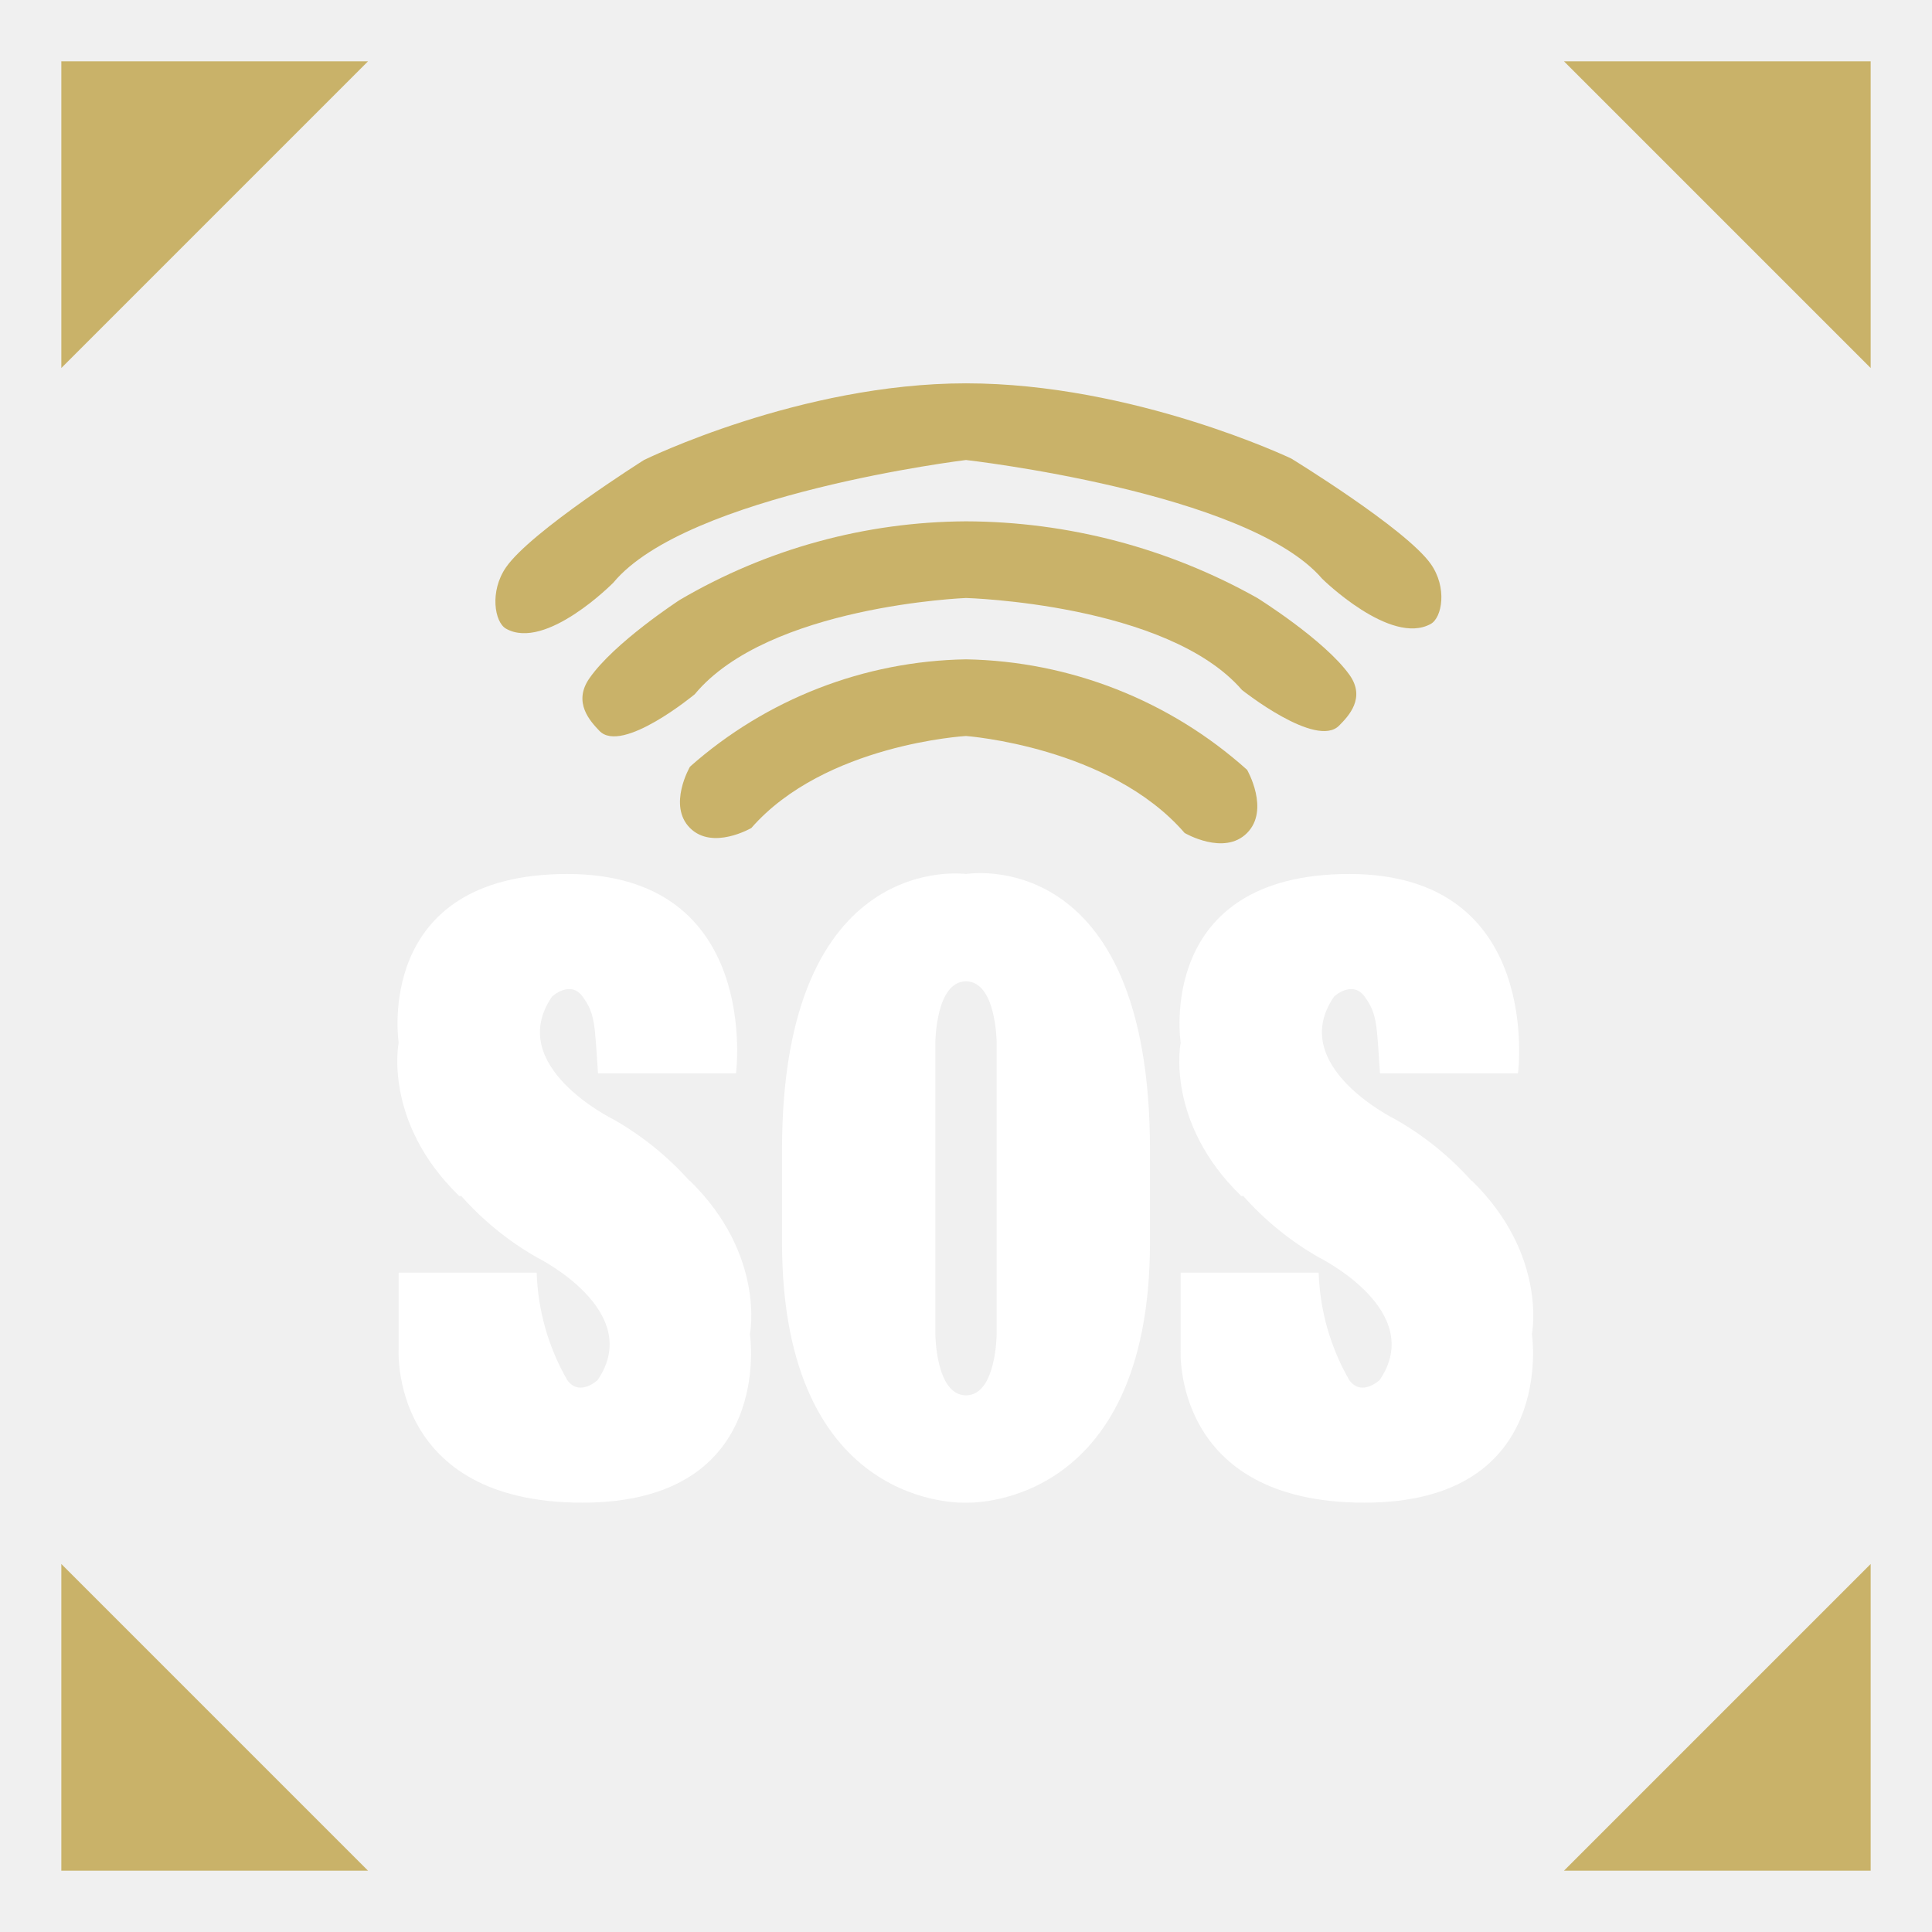
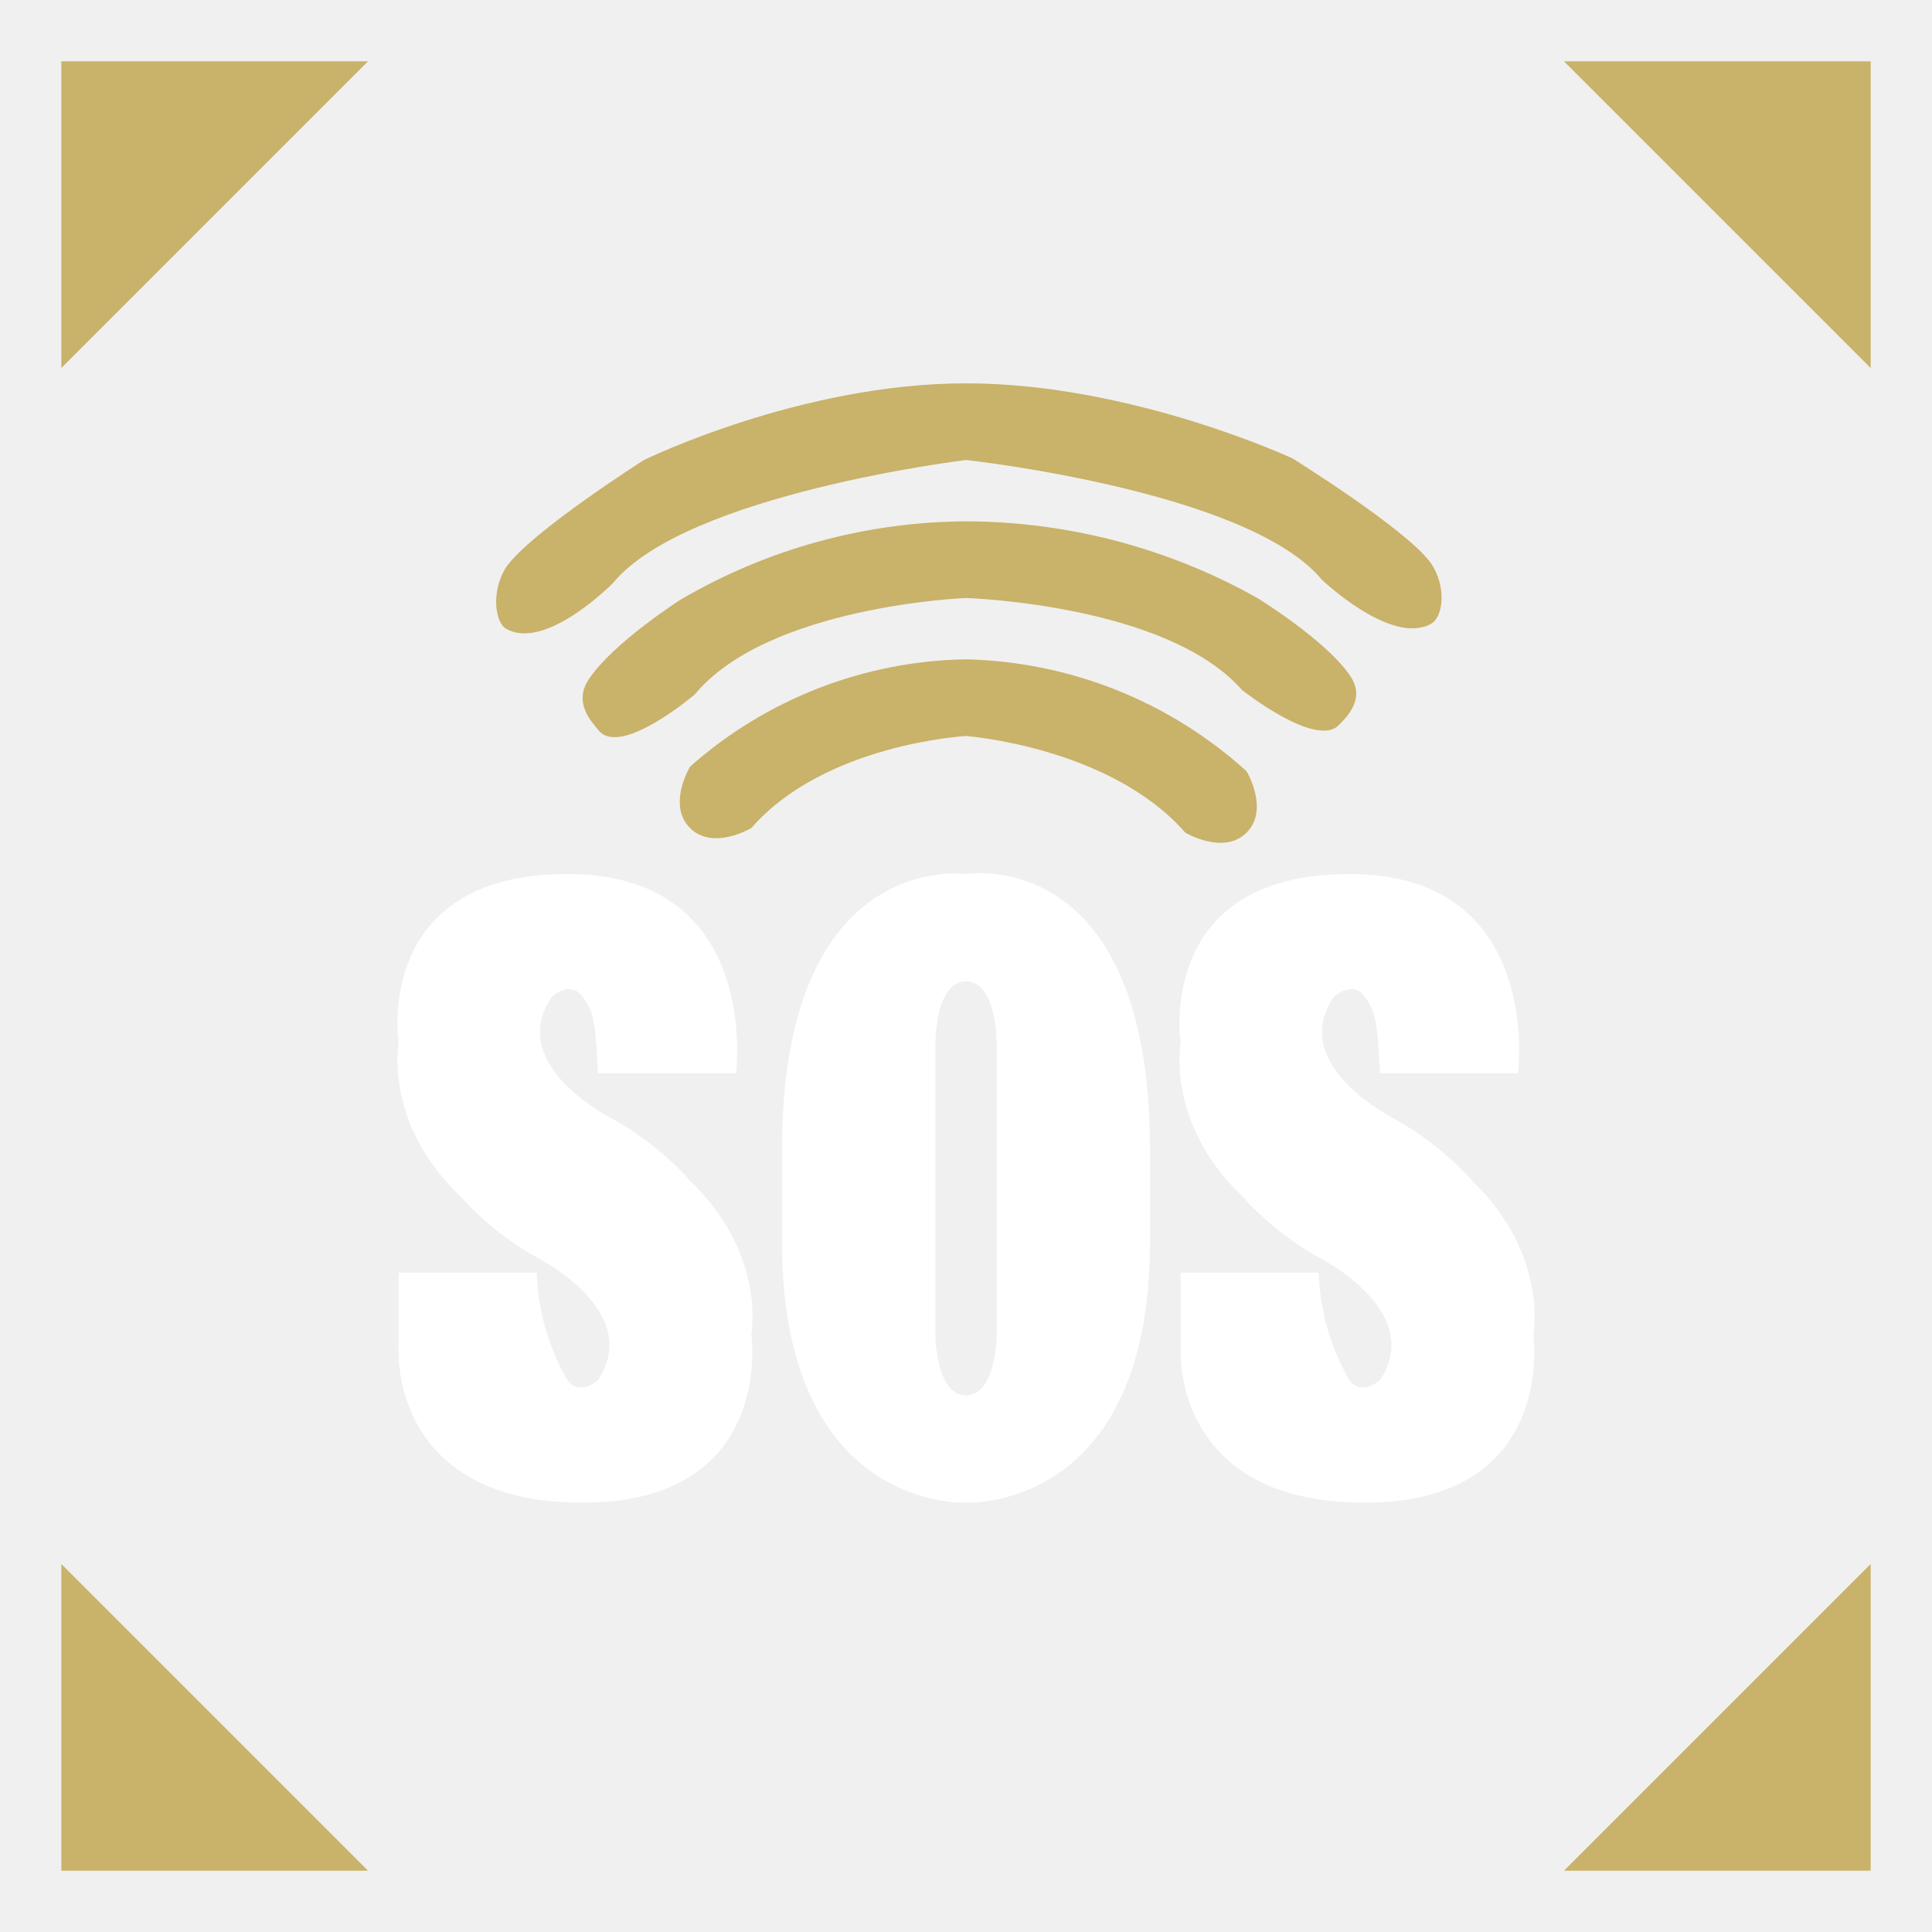
- <svg xmlns="http://www.w3.org/2000/svg" id="SOS_Beacon" data-name="SOS Beacon" viewBox="0 0 126 126">
-   <defs>
-     <style>
-       .cls-1 {
-         fill: #c9b269;
-       }
- 
-       .cls-1, .cls-2 {
-         fill-rule: evenodd;
-       }
- 
-       .cls-2 {
-         fill: #fff;
-       }
-     </style>
-   </defs>
-   <g id="HD2-OPS">
-     <path id="Shape_4_copy_2" data-name="Shape 4 copy 2" class="cls-1" d="M4,122V102l20,20H4Zm118,0V102l-20,20h20ZM122,4V24L102,4h20ZM4,4V24L24,4H4Z" />
-     <path id="Shape_11_copy" data-name="Shape 11 copy" class="cls-1" d="M63,48s-9.206.521-14,6c0,0-2.527,1.473-4,0s0-4,0-4a27.841,27.841,0,0,1,18-7v5Zm0,0s9.376,0.684,14.258,6.324c0,0,2.574,1.516,4.074,0s0-4.118,0-4.118A28.213,28.213,0,0,0,63,43v5Z" />
-     <path id="Shape_11_copy_3" data-name="Shape 11 copy 3" class="cls-1" d="M63,39s13.118,0.36,18,6c0,0,4.832,3.841,6.332,2.324,0.6-.608,1.768-1.8.668-3.324-1.644-2.286-6-5-6-5a39.028,39.028,0,0,0-19-5v5Zm0,0s-12.892.495-17.69,6.277c0,0-4.749,3.937-6.223,2.383-0.591-.623-1.737-1.841-0.657-3.408,1.615-2.343,5.9-5.126,5.9-5.126A37.218,37.218,0,0,1,63,34v5Z" />
-     <path id="Shape_11_copy_5" data-name="Shape 11 copy 5" class="cls-1" d="M63,30s-18.2,2.218-23,8c0,0-4.407,4.468-7,3-0.747-.423-1.081-2.433,0-4,1.615-2.343,9-7,9-7s10.172-5,21-5v5Zm0,0s18.387,2.079,23.234,7.751c0,0,4.452,4.383,7.071,2.943,0.755-.415,1.092-2.386,0-3.923-1.632-2.3-9.092-6.866-9.092-6.866S73.938,25,63,25v5Z" />
-     <g id="SOS">
-       <path id="Rectangle_1_copy_3" data-name="Rectangle 1 copy 3" class="cls-2" d="M39,70c-0.218-3.25-.187-3.88-1-5s-2,0-2,0c-3.109,4.525,4,8,4,8a19.744,19.744,0,0,1,4.959,4h0.026c4.954,4.836,3.922,10,3.922,10s1.679,11-10.922,11S26,88,26,88V83h9a14.99,14.99,0,0,0,1.992,7c0.807,1.12,1.986,0,1.986,0,3.087-4.525-3.972-8-3.972-8a19.621,19.621,0,0,1-4.924-4H29.95C24.96,73.164,26,68,26,68S24.309,57,37,57,48,70,48,70H39Z" />
-       <path id="Shape_12_copy_3" data-name="Shape 12 copy 3" class="cls-2" d="M63,98s-12,.614-12-17V75c0-19.692,12-18,12-18s12-2.048,12,18v6C75,98.555,63,98,63,98Zm2-21V68s-0.018-4-2-4-2,4-2,4V87s0.018,4,2,4,2-4,2-4V77Z" />
-       <path id="Rectangle_1_copy_4" data-name="Rectangle 1 copy 4" class="cls-2" d="M90,70c-0.218-3.25-.187-3.88-1-5s-2,0-2,0c-3.109,4.525,4,8,4,8a19.744,19.744,0,0,1,4.959,4h0.026c4.954,4.836,3.922,10,3.922,10s1.679,11-10.922,11S77,88,77,88V83h9a14.99,14.99,0,0,0,1.992,7c0.807,1.12,1.986,0,1.986,0,3.087-4.525-3.972-8-3.972-8a19.621,19.621,0,0,1-4.924-4H80.95C75.96,73.164,77,68,77,68S75.309,57,88,57,99,70,99,70H90Z" />
-     </g>
-   </g>
+ <svg xmlns="http://www.w3.org/2000/svg" viewBox="0 0 126 126">
+   <path fill="#c9b269" d="M4 122v-20l20 20H4Zm118 0v-20l-20 20h20Zm0-118v20L102 4h20ZM4 4v20L24 4H4Z" />
+   <path fill="#c9b269" d="M63 48s-9.2.5-14 6c0 0-2.5 1.5-4 0s0-4 0-4a27.8 27.8 0 0 1 18-7v5Zm0 0s9.4.7 14.3 6.3c0 0 2.5 1.5 4 0s0-4 0-4A28.2 28.2 0 0 0 63 43v5Z" />
+   <path fill="#c9b269" d="M63 39s13.1.4 18 6c0 0 4.8 3.8 6.3 2.3.6-.6 1.8-1.8.7-3.3-1.6-2.3-6-5-6-5a39 39 0 0 0-19-5v5Zm0 0s-12.9.5-17.7 6.3c0 0-4.7 4-6.2 2.4-.6-.7-1.7-1.9-.7-3.4 1.6-2.4 6-5.2 6-5.2A37.2 37.2 0 0 1 63 34v5Z" />
+   <path fill="#c9b269" d="M63 30s-18.2 2.2-23 8c0 0-4.4 4.5-7 3-.7-.4-1-2.4 0-4 1.6-2.3 9-7 9-7s10.2-5 21-5v5Zm0 0s18.4 2 23.2 7.8c0 0 4.5 4.3 7.1 2.9.8-.4 1.1-2.4 0-4-1.6-2.2-9-6.8-9-6.8S73.8 25 63 25v5Z" />
+   <path fill="#fff" d="M39 70c-.2-3.3-.2-3.9-1-5s-2 0-2 0c-3.1 4.5 4 8 4 8a19.7 19.7 0 0 1 5 4c5 4.8 4 10 4 10s1.6 11-11 11-12-10-12-10v-5h9a15 15 0 0 0 2 7c.8 1.1 2 0 2 0 3-4.5-4-8-4-8a19.6 19.6 0 0 1-5-4c-5-4.8-4-10-4-10s-1.7-11 11-11 11 13 11 13h-9Z" />
+   <path fill="#fff" d="M63 98s-12 .6-12-17v-6c0-19.7 12-18 12-18s12-2 12 18v6c0 17.6-12 17-12 17Zm2-21v-9s0-4-2-4-2 4-2 4v19s0 4 2 4 2-4 2-4V77Z" />
+   <path fill="#fff" d="M90 70c-.2-3.3-.2-3.9-1-5s-2 0-2 0c-3.1 4.5 4 8 4 8a19.7 19.7 0 0 1 5 4c5 4.8 4 10 4 10s1.6 11-11 11-12-10-12-10v-5h9a15 15 0 0 0 2 7c.8 1.1 2 0 2 0 3-4.5-4-8-4-8a19.6 19.6 0 0 1-5-4c-5-4.8-4-10-4-10s-1.7-11 11-11 11 13 11 13h-9Z" />
</svg>
